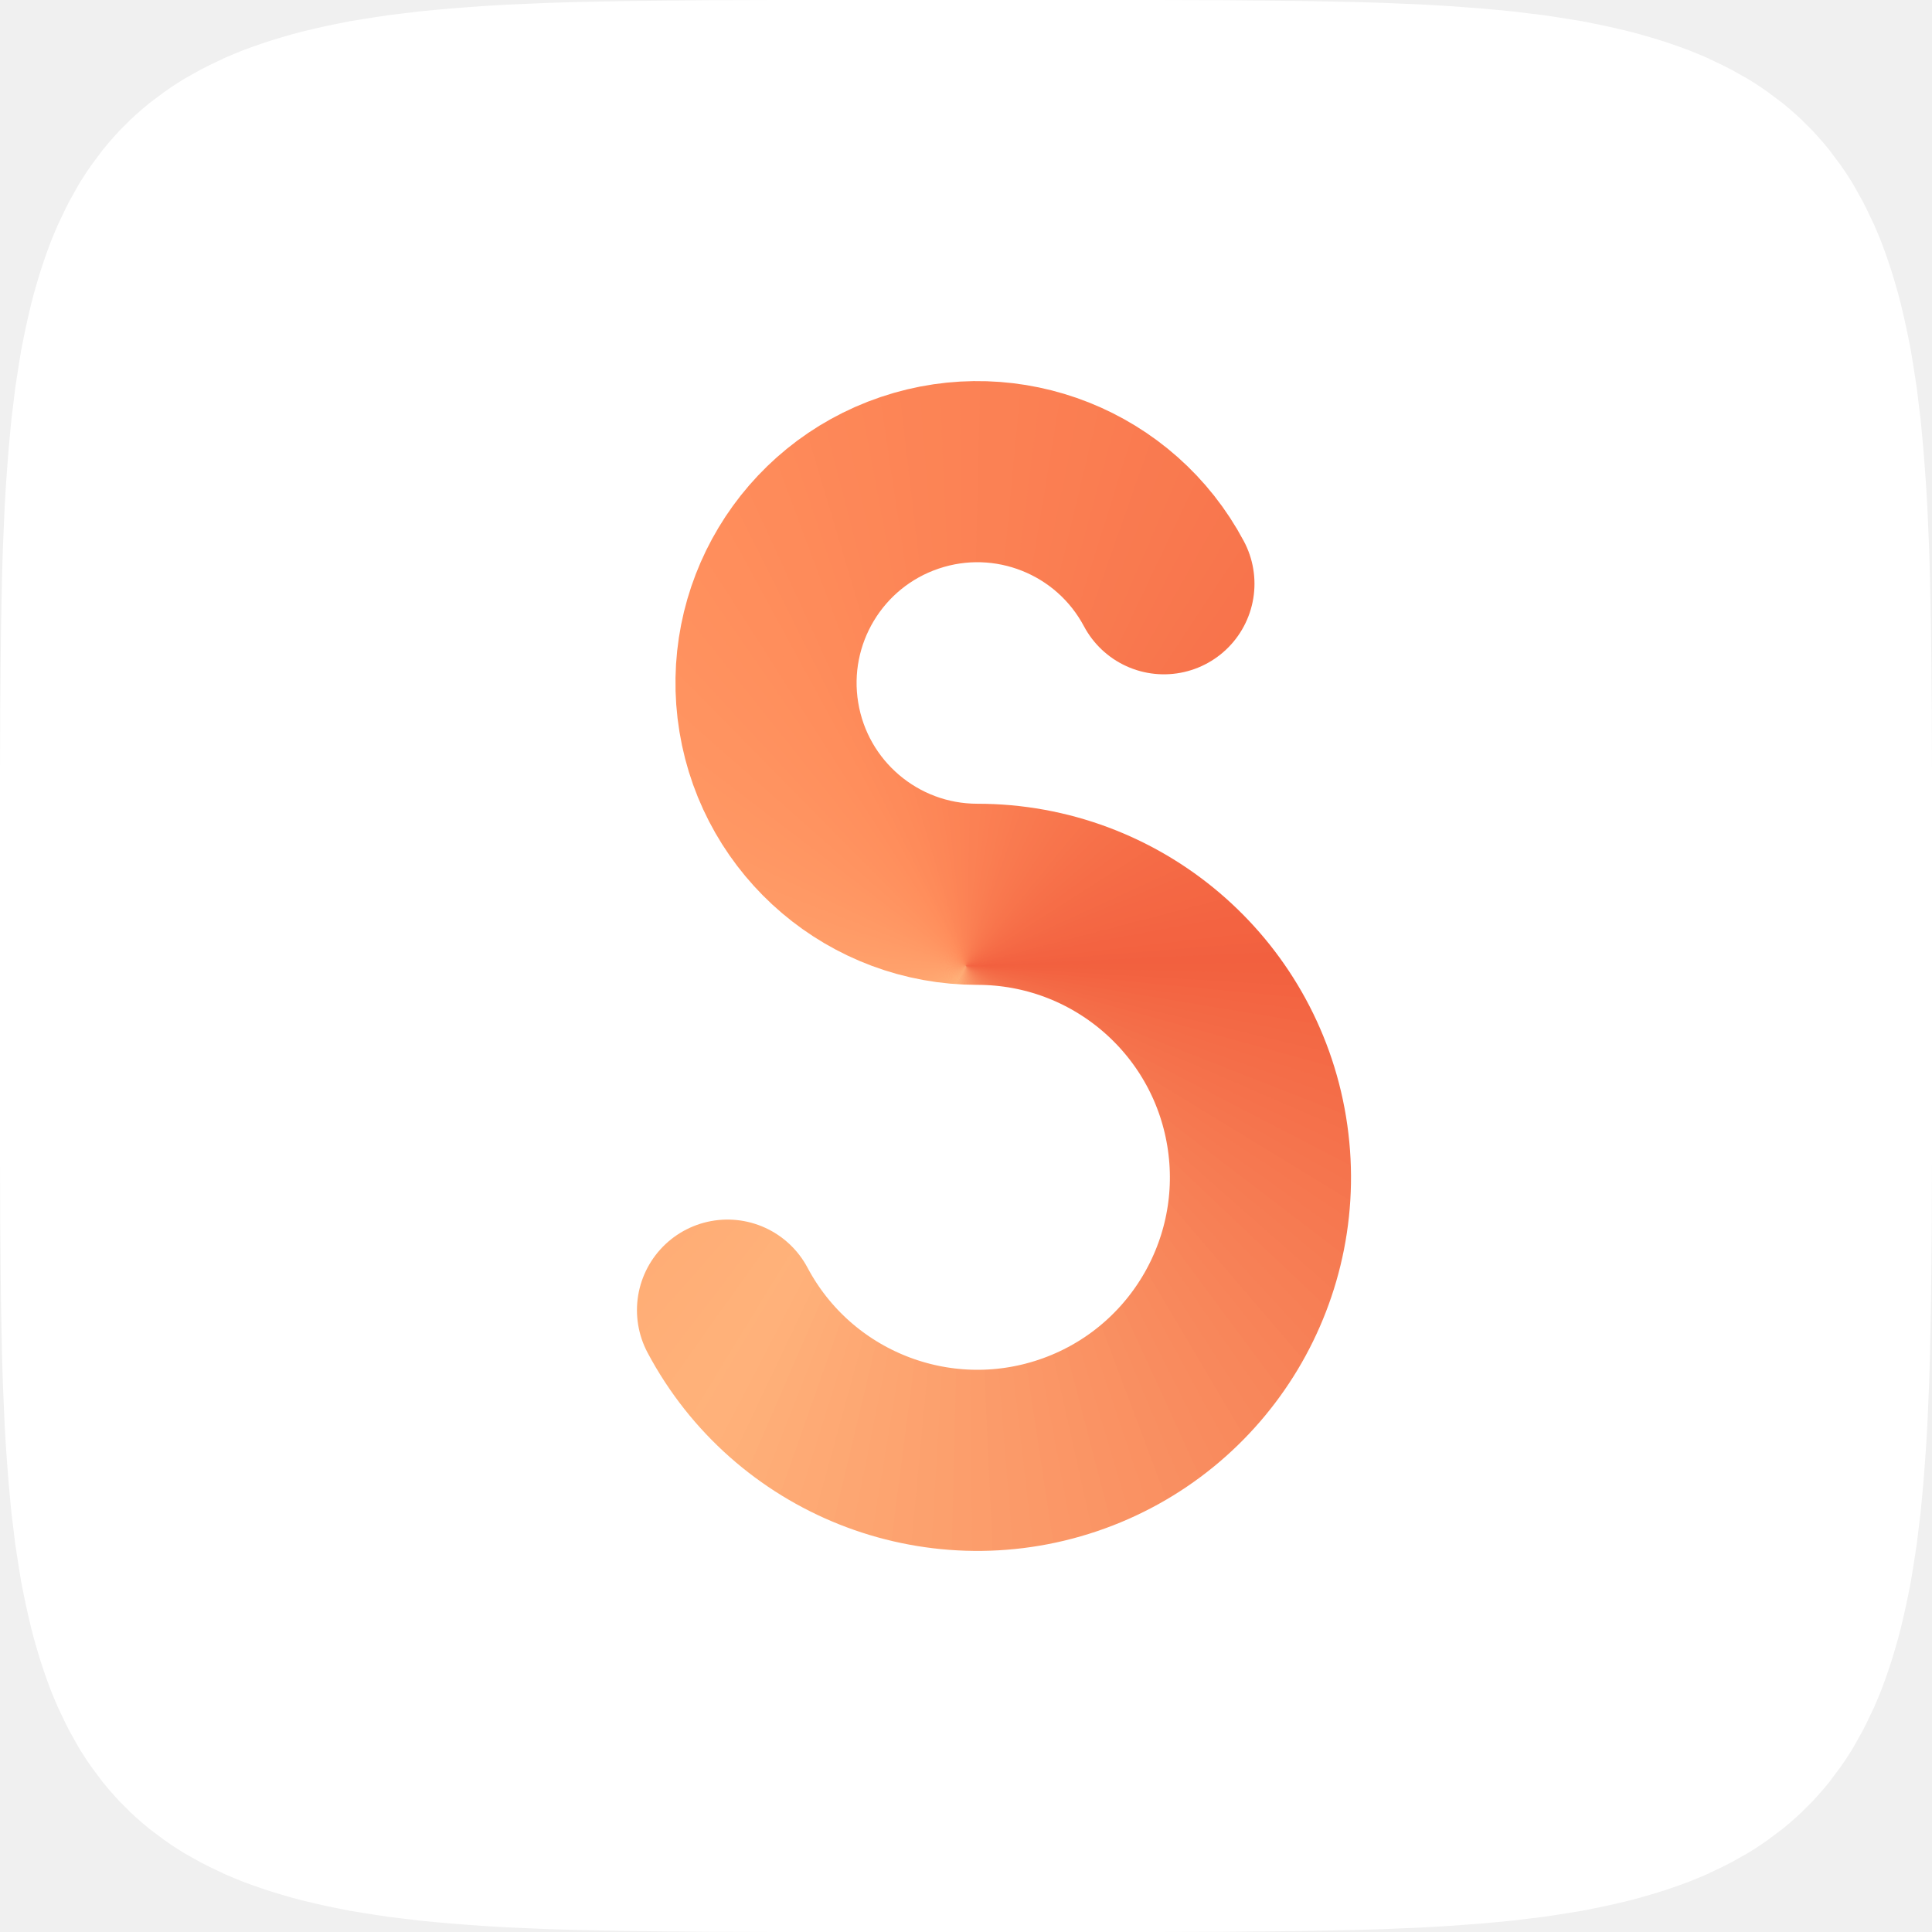
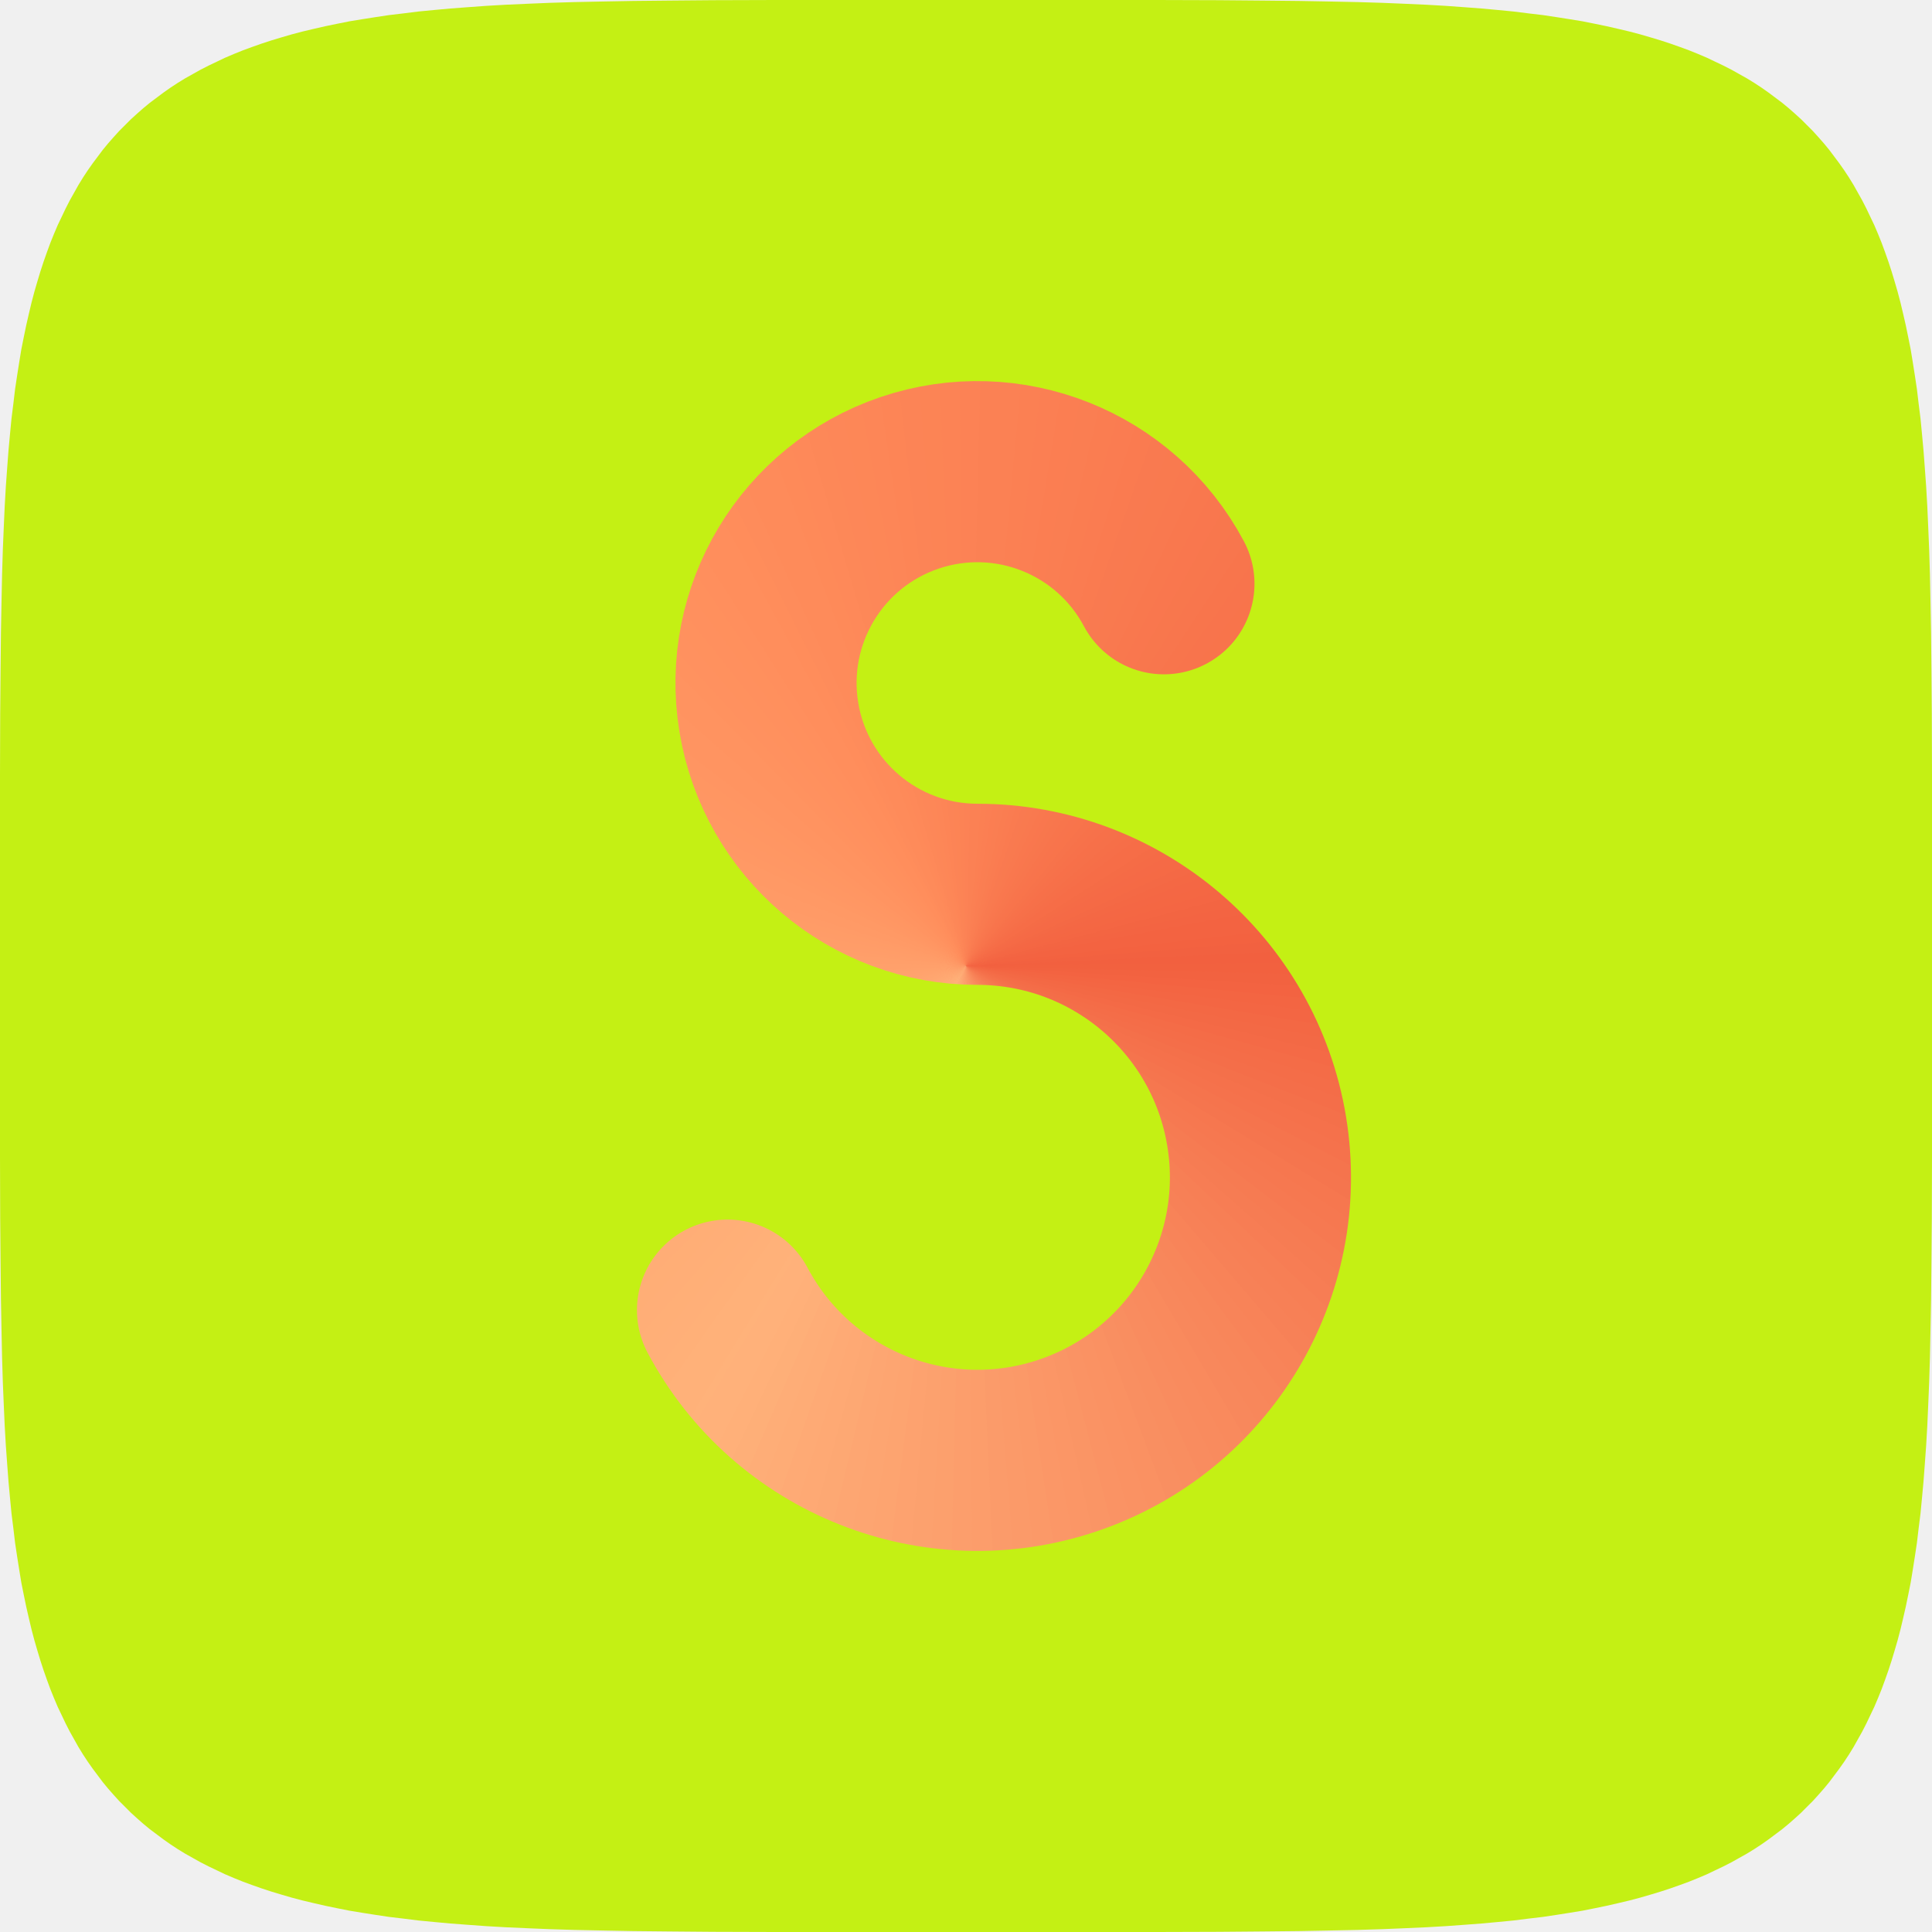
<svg xmlns="http://www.w3.org/2000/svg" width="1024" height="1024" viewBox="0 0 1024 1024">
  <defs>
    <mask id="m-twin" maskUnits="userSpaceOnUse" x="0" y="0" width="1024" height="1024">
      <path d="M616.9 309.4A112 112 0 1 0 518.0 474.0A150 150 0 1 1 385.6 694.4" fill="none" stroke="#fff" stroke-width="96" stroke-linecap="round" stroke-linejoin="round" />
    </mask>
  </defs>
-   <path d="M1024.0 512.0L1024.0 613.4L1023.9 645.8L1023.7 669.3L1023.5 688.5L1023.2 704.9L1022.9 719.5L1022.5 732.6L1022.0 744.6L1021.5 755.8L1020.9 766.2L1020.2 775.9L1019.5 785.2L1018.7 793.9L1017.9 802.2L1016.9 810.2L1016.0 817.8L1014.9 825.1L1013.8 832.1L1012.7 838.8L1011.4 845.3L1010.1 851.6L1008.7 857.7L1007.3 863.6L1005.8 869.3L1004.2 874.8L1002.6 880.1L1000.9 885.3L999.1 890.4L997.3 895.3L995.4 900.0L993.4 904.7L991.3 909.1L989.2 913.5L987.0 917.8L984.7 921.9L982.4 926.0L980.0 929.9L977.5 933.7L974.9 937.4L972.2 941.0L969.5 944.6L966.7 948.0L963.8 951.3L960.8 954.6L957.7 957.7L954.6 960.8L951.3 963.8L948.0 966.7L944.6 969.5L941.0 972.2L937.4 974.9L933.7 977.5L929.9 980.0L926.0 982.4L921.9 984.7L917.8 987.0L913.5 989.2L909.1 991.3L904.7 993.4L900.0 995.4L895.3 997.3L890.4 999.1L885.3 1000.9L880.1 1002.6L874.8 1004.2L869.3 1005.8L863.6 1007.3L857.7 1008.7L851.6 1010.1L845.3 1011.4L838.8 1012.7L832.1 1013.8L825.1 1014.9L817.8 1016.0L810.2 1016.9L802.2 1017.9L793.9 1018.7L785.2 1019.5L775.9 1020.2L766.2 1020.9L755.8 1021.5L744.6 1022.0L732.6 1022.5L719.5 1022.9L704.9 1023.2L688.5 1023.5L669.3 1023.7L645.8 1023.9L613.4 1024.0L512.0 1024.0L410.6 1024.0L378.2 1023.9L354.7 1023.7L335.5 1023.5L319.1 1023.2L304.5 1022.9L291.4 1022.5L279.4 1022.0L268.2 1021.5L257.8 1020.9L248.1 1020.2L238.8 1019.5L230.1 1018.7L221.8 1017.9L213.8 1016.9L206.2 1016.0L198.9 1014.9L191.9 1013.8L185.2 1012.7L178.7 1011.4L172.4 1010.1L166.3 1008.7L160.4 1007.3L154.7 1005.8L149.2 1004.2L143.9 1002.6L138.7 1000.9L133.6 999.1L128.7 997.3L124.0 995.4L119.3 993.4L114.9 991.3L110.5 989.2L106.2 987.0L102.1 984.7L98.0 982.4L94.1 980.0L90.3 977.5L86.6 974.9L83.0 972.2L79.4 969.5L76.0 966.7L72.7 963.8L69.4 960.8L66.3 957.7L63.2 954.6L60.2 951.3L57.3 948.0L54.5 944.6L51.8 941.0L49.1 937.4L46.5 933.7L44.0 929.9L41.6 926.0L39.3 921.9L37.0 917.8L34.8 913.5L32.7 909.1L30.6 904.7L28.6 900.0L26.7 895.3L24.9 890.4L23.1 885.3L21.4 880.1L19.8 874.8L18.2 869.3L16.7 863.6L15.3 857.7L13.9 851.6L12.6 845.3L11.3 838.8L10.2 832.1L9.1 825.1L8.0 817.8L7.1 810.2L6.1 802.2L5.3 793.9L4.5 785.2L3.8 775.9L3.1 766.2L2.5 755.8L2.0 744.6L1.5 732.6L1.1 719.5L0.8 704.9L0.5 688.5L0.3 669.3L0.1 645.8L0.0 613.4L0.0 512.0L0.0 410.6L0.1 378.2L0.3 354.7L0.5 335.5L0.8 319.1L1.1 304.5L1.5 291.4L2.0 279.4L2.5 268.2L3.1 257.8L3.8 248.1L4.5 238.8L5.3 230.1L6.1 221.8L7.1 213.8L8.0 206.2L9.1 198.9L10.2 191.9L11.3 185.2L12.6 178.7L13.9 172.4L15.3 166.3L16.7 160.4L18.2 154.7L19.8 149.2L21.4 143.9L23.1 138.7L24.9 133.6L26.7 128.7L28.6 124.0L30.6 119.3L32.7 114.9L34.8 110.5L37.0 106.2L39.3 102.1L41.6 98.0L44.0 94.1L46.5 90.3L49.1 86.6L51.8 83.0L54.5 79.4L57.3 76.0L60.2 72.7L63.2 69.4L66.3 66.3L69.4 63.2L72.7 60.2L76.0 57.3L79.4 54.5L83.0 51.8L86.6 49.1L90.3 46.5L94.1 44.0L98.0 41.6L102.1 39.3L106.2 37.0L110.5 34.8L114.9 32.7L119.3 30.6L124.0 28.6L128.7 26.7L133.6 24.9L138.7 23.1L143.9 21.4L149.2 19.8L154.7 18.2L160.4 16.7L166.3 15.3L172.4 13.9L178.7 12.6L185.2 11.3L191.9 10.2L198.9 9.1L206.2 8.0L213.8 7.1L221.8 6.1L230.1 5.3L238.8 4.5L248.1 3.8L257.8 3.1L268.2 2.5L279.4 2.0L291.4 1.5L304.5 1.1L319.1 0.8L335.5 0.5L354.7 0.3L378.2 0.1L410.6 0.0L512.0 0.0L613.4 0.0L645.8 0.1L669.3 0.3L688.5 0.5L704.9 0.8L719.5 1.1L732.6 1.5L744.6 2.0L755.8 2.5L766.2 3.1L775.9 3.8L785.2 4.5L793.9 5.3L802.2 6.1L810.2 7.1L817.8 8.0L825.1 9.1L832.1 10.2L838.8 11.3L845.3 12.6L851.6 13.9L857.7 15.3L863.6 16.7L869.3 18.2L874.8 19.8L880.1 21.4L885.3 23.1L890.4 24.9L895.3 26.7L900.0 28.6L904.7 30.6L909.1 32.7L913.5 34.8L917.8 37.0L921.9 39.3L926.0 41.6L929.9 44.0L933.7 46.5L937.4 49.1L941.0 51.8L944.6 54.5L948.0 57.3L951.3 60.2L954.6 63.2L957.7 66.3L960.8 69.4L963.8 72.7L966.7 76.0L969.5 79.4L972.2 83.0L974.9 86.6L977.5 90.3L980.0 94.1L982.4 98.0L984.7 102.1L987.0 106.2L989.2 110.5L991.3 114.9L993.4 119.3L995.4 124.0L997.3 128.7L999.1 133.6L1000.9 138.7L1002.6 143.9L1004.2 149.2L1005.8 154.7L1007.3 160.4L1008.7 166.3L1010.1 172.4L1011.4 178.7L1012.7 185.2L1013.8 191.9L1014.9 198.9L1016.0 206.2L1016.9 213.8L1017.9 221.8L1018.7 230.1L1019.5 238.8L1020.2 248.1L1020.9 257.8L1021.5 268.2L1022.0 279.4L1022.5 291.4L1022.9 304.5L1023.2 319.1L1023.5 335.5L1023.7 354.7L1023.9 378.2L1024.0 410.6Z" fill="#FFFFFF" />
+   <path d="M1024.0 512.0L1024.0 613.4L1023.9 645.8L1023.7 669.3L1023.5 688.5L1023.2 704.9L1022.9 719.5L1022.5 732.6L1022.0 744.6L1021.5 755.8L1020.9 766.2L1020.2 775.9L1019.5 785.2L1018.7 793.9L1017.9 802.2L1016.9 810.2L1016.0 817.8L1014.9 825.1L1013.8 832.1L1012.7 838.8L1011.4 845.3L1010.1 851.6L1008.7 857.7L1007.3 863.6L1005.8 869.3L1004.2 874.8L1002.6 880.1L1000.9 885.3L999.1 890.4L997.3 895.3L995.4 900.0L993.4 904.7L991.3 909.1L989.2 913.5L987.0 917.8L984.7 921.9L982.4 926.0L980.0 929.9L977.5 933.7L974.9 937.4L972.2 941.0L969.5 944.6L966.7 948.0L963.8 951.3L960.8 954.6L957.7 957.7L954.6 960.8L951.3 963.8L948.0 966.7L944.6 969.5L941.0 972.2L937.4 974.9L933.7 977.5L929.9 980.0L926.0 982.4L921.9 984.7L917.8 987.0L913.5 989.2L909.1 991.3L904.7 993.4L900.0 995.4L895.3 997.3L890.4 999.1L885.3 1000.9L880.1 1002.6L874.8 1004.2L869.3 1005.8L863.6 1007.3L857.7 1008.7L851.6 1010.1L845.3 1011.4L838.8 1012.7L832.1 1013.8L825.1 1014.9L817.8 1016.0L810.2 1016.9L802.2 1017.9L793.9 1018.7L785.2 1019.5L775.9 1020.2L766.2 1020.9L755.8 1021.5L744.6 1022.0L732.6 1022.5L719.5 1022.9L704.9 1023.2L688.5 1023.5L669.3 1023.7L645.8 1023.9L613.4 1024.0L512.0 1024.0L410.6 1024.0L378.2 1023.9L354.7 1023.7L335.5 1023.5L319.1 1023.2L304.5 1022.9L291.4 1022.5L279.4 1022.0L268.2 1021.5L257.8 1020.9L248.1 1020.2L238.8 1019.5L230.1 1018.7L221.8 1017.9L213.8 1016.9L206.2 1016.0L198.9 1014.9L191.9 1013.8L185.2 1012.7L178.7 1011.4L172.4 1010.1L166.3 1008.7L160.4 1007.3L154.7 1005.8L149.2 1004.2L143.9 1002.6L138.7 1000.9L133.6 999.1L128.7 997.3L124.0 995.4L119.3 993.4L114.9 991.3L110.5 989.2L106.2 987.0L102.1 984.7L98.0 982.4L94.1 980.0L90.3 977.5L86.6 974.9L83.0 972.2L79.4 969.5L76.0 966.7L72.7 963.8L69.4 960.8L66.3 957.7L63.2 954.6L60.2 951.3L57.3 948.0L54.5 944.6L51.8 941.0L49.1 937.4L46.5 933.7L44.0 929.9L41.6 926.0L39.3 921.9L37.0 917.8L34.8 913.5L32.7 909.1L30.6 904.7L28.6 900.0L26.7 895.3L24.9 890.4L23.1 885.3L21.4 880.1L19.8 874.8L18.2 869.3L16.7 863.6L15.3 857.7L13.9 851.6L12.6 845.3L11.3 838.8L10.2 832.1L9.1 825.1L8.0 817.8L7.1 810.2L6.1 802.2L5.3 793.9L4.5 785.2L3.8 775.9L3.1 766.2L2.5 755.8L2.0 744.6L1.5 732.6L1.1 719.5L0.8 704.9L0.5 688.5L0.3 669.3L0.1 645.8L0.0 613.4L0.0 512.0L0.0 410.6L0.1 378.2L0.3 354.7L0.5 335.5L0.8 319.1L1.1 304.5L1.5 291.4L2.0 279.4L2.5 268.2L3.1 257.8L3.8 248.1L4.5 238.8L5.3 230.1L6.1 221.8L7.1 213.8L8.0 206.2L9.1 198.9L10.2 191.9L11.3 185.2L12.6 178.7L13.9 172.4L15.3 166.3L16.7 160.4L18.2 154.7L19.8 149.2L21.4 143.9L23.1 138.7L24.9 133.6L26.7 128.7L28.6 124.0L30.6 119.3L32.7 114.9L34.8 110.5L37.0 106.2L39.3 102.1L41.6 98.0L44.0 94.1L46.5 90.3L49.1 86.6L51.8 83.0L54.5 79.4L57.3 76.0L60.2 72.7L63.2 69.4L66.3 66.3L69.4 63.2L72.7 60.2L76.0 57.3L79.4 54.5L83.0 51.8L86.6 49.1L90.3 46.5L94.1 44.0L98.0 41.6L102.1 39.3L106.2 37.0L110.5 34.8L114.9 32.7L119.3 30.6L124.0 28.6L128.7 26.7L133.6 24.9L138.7 23.1L143.9 21.4L149.2 19.8L154.7 18.2L160.4 16.7L166.3 15.3L172.4 13.9L178.7 12.6L185.2 11.3L191.9 10.2L198.9 9.1L206.2 8.0L213.8 7.1L221.8 6.1L230.1 5.3L238.8 4.5L248.1 3.8L257.8 3.1L268.2 2.5L279.4 2.0L291.4 1.5L304.5 1.1L319.1 0.8L335.5 0.5L354.7 0.3L378.2 0.1L410.6 0.0L512.0 0.0L613.4 0.0L645.8 0.1L669.3 0.3L688.5 0.5L704.9 0.8L719.5 1.1L732.6 1.5L744.6 2.0L755.8 2.5L766.2 3.1L775.9 3.8L785.2 4.5L793.9 5.3L802.2 6.1L810.2 7.1L817.8 8.0L825.1 9.1L832.1 10.2L838.8 11.3L845.3 12.6L851.6 13.9L857.7 15.3L863.6 16.7L869.3 18.2L874.8 19.8L880.1 21.4L885.3 23.1L890.4 24.9L895.3 26.7L900.0 28.6L904.7 30.6L909.1 32.7L913.5 34.8L917.8 37.0L921.9 39.3L926.0 41.6L929.9 44.0L933.7 46.5L937.4 49.1L941.0 51.8L944.6 54.5L948.0 57.3L951.3 60.2L954.6 63.2L957.7 66.3L960.8 69.4L963.8 72.7L966.7 76.0L969.5 79.4L972.2 83.0L974.9 86.6L977.5 90.3L980.0 94.1L982.4 98.0L984.7 102.1L987.0 106.2L989.2 110.5L991.3 114.9L993.4 119.3L995.4 124.0L997.3 128.7L999.1 133.6L1000.9 138.7L1002.6 143.9L1004.2 149.2L1005.8 154.7L1007.3 160.4L1008.7 166.3L1010.1 172.4L1011.4 178.7L1012.7 185.2L1013.8 191.9L1014.9 198.9L1016.0 206.2L1016.9 213.8L1017.9 221.8L1018.7 230.1L1019.5 238.8L1020.2 248.1L1020.9 257.8L1021.5 268.2L1022.0 279.4L1022.5 291.4L1022.9 304.5L1023.2 319.1L1023.5 335.5L1023.7 354.7L1023.9 378.2L1024.0 410.6Z" fill="#C4F014" />
  <g mask="url(#m-twin)">
    <rect x="-1024" y="-1024" width="3072" height="3072" fill="#f9774e" />
    <path d="M512 512L-242.0 1850.2L-315.6 1806.0Z" fill="#ffb27a" />
    <path d="M512 512L-288.3 1823.1L-360.2 1776.3Z" fill="#ffb179" />
    <path d="M512 512L-333.5 1794.3L-403.8 1745.1Z" fill="#ffb179" />
    <path d="M512 512L-377.8 1764.0L-446.3 1712.4Z" fill="#ffb078" />
    <path d="M512 512L-420.9 1732.2L-487.6 1678.2Z" fill="#ffaf78" />
    <path d="M512 512L-462.9 1698.9L-527.7 1642.6Z" fill="#ffaf77" />
    <path d="M512 512L-503.8 1664.2L-566.5 1605.7Z" fill="#ffae77" />
    <path d="M512 512L-543.4 1628.0L-604.0 1567.4Z" fill="#ffae76" />
    <path d="M512 512L-581.7 1590.5L-640.2 1527.8Z" fill="#ffad76" />
    <path d="M512 512L-618.6 1551.7L-674.9 1486.9Z" fill="#ffac75" />
    <path d="M512 512L-654.2 1511.6L-708.2 1444.9Z" fill="#ffac75" />
    <path d="M512 512L-688.4 1470.3L-740.0 1401.8Z" fill="#ffab74" />
    <path d="M512 512L-721.1 1427.8L-770.3 1357.5Z" fill="#ffab74" />
    <path d="M512 512L-752.3 1384.2L-799.1 1312.3Z" fill="#ffaa73" />
    <path d="M512 512L-782.0 1339.6L-826.2 1266.0Z" fill="#ffa973" />
    <path d="M512 512L-810.1 1293.9L-851.7 1218.9Z" fill="#ffa972" />
    <path d="M512 512L-836.6 1247.3L-875.5 1170.8Z" fill="#ffa872" />
    <path d="M512 512L-861.4 1199.8L-897.7 1122.0Z" fill="#ffa871" />
    <path d="M512 512L-884.6 1151.4L-918.1 1072.5Z" fill="#ffa771" />
    <path d="M512 512L-906.1 1102.3L-936.8 1022.2Z" fill="#ffa670" />
    <path d="M512 512L-925.8 1052.4L-953.7 971.3Z" fill="#ffa670" />
    <path d="M512 512L-943.8 1001.9L-968.9 919.9Z" fill="#ffa56f" />
    <path d="M512 512L-960.0 950.8L-982.2 868.0Z" fill="#ffa56f" />
    <path d="M512 512L-974.4 899.2L-993.7 815.6Z" fill="#ffa46e" />
    <path d="M512 512L-987.0 847.1L-1003.4 762.9Z" fill="#ffa36e" />
    <path d="M512 512L-997.8 794.5L-1011.2 709.8Z" fill="#ffa36d" />
    <path d="M512 512L-1006.7 741.7L-1017.2 656.6Z" fill="#ffa26d" />
    <path d="M512 512L-1013.8 688.5L-1021.3 603.1Z" fill="#ffa26c" />
    <path d="M512 512L-1019.1 635.2L-1023.5 549.5Z" fill="#ffa16c" />
    <path d="M512 512L-1022.4 581.7L-1023.9 495.9Z" fill="#ffa06b" />
    <path d="M512 512L-1023.9 528.1L-1022.4 442.3Z" fill="#ffa06b" />
    <path d="M512 512L-1023.5 474.5L-1019.1 388.8Z" fill="#ff9f6a" />
    <path d="M512 512L-1021.3 420.9L-1013.8 335.5Z" fill="#ff9f6a" />
    <path d="M512 512L-1017.2 367.4L-1006.7 282.3Z" fill="#ff9e69" />
    <path d="M512 512L-1011.2 314.2L-997.8 229.5Z" fill="#ff9d69" />
    <path d="M512 512L-1003.4 261.1L-987.0 176.9Z" fill="#ff9d68" />
    <path d="M512 512L-993.7 208.4L-974.4 124.8Z" fill="#ff9c68" />
    <path d="M512 512L-982.2 156.0L-960.0 73.2Z" fill="#ff9c67" />
    <path d="M512 512L-968.9 104.1L-943.8 22.1Z" fill="#ff9b67" />
    <path d="M512 512L-953.7 52.7L-925.8 -28.4Z" fill="#ff9a66" />
    <path d="M512 512L-936.8 1.8L-906.1 -78.3Z" fill="#ff9a66" />
    <path d="M512 512L-918.1 -48.5L-884.6 -127.4Z" fill="#ff9965" />
    <path d="M512 512L-897.7 -98.0L-861.4 -175.8Z" fill="#ff9965" />
    <path d="M512 512L-875.5 -146.8L-836.6 -223.3Z" fill="#ff9864" />
    <path d="M512 512L-851.7 -194.9L-810.1 -269.9Z" fill="#ff9764" />
    <path d="M512 512L-826.2 -242.0L-782.0 -315.6Z" fill="#ff9763" />
    <path d="M512 512L-799.1 -288.3L-752.3 -360.2Z" fill="#ff9663" />
    <path d="M512 512L-770.3 -333.5L-721.1 -403.8Z" fill="#ff9662" />
    <path d="M512 512L-740.0 -377.8L-688.4 -446.3Z" fill="#ff9562" />
    <path d="M512 512L-708.2 -420.9L-654.2 -487.6Z" fill="#ff9461" />
    <path d="M512 512L-674.9 -462.9L-618.6 -527.7Z" fill="#ff9461" />
    <path d="M512 512L-640.2 -503.8L-581.7 -566.5Z" fill="#ff9360" />
    <path d="M512 512L-604.0 -543.4L-543.4 -604.0Z" fill="#ff9360" />
    <path d="M512 512L-566.5 -581.7L-503.8 -640.2Z" fill="#ff925f" />
    <path d="M512 512L-527.7 -618.6L-462.9 -674.9Z" fill="#ff915f" />
    <path d="M512 512L-487.6 -654.2L-420.9 -708.2Z" fill="#ff915e" />
    <path d="M512 512L-446.3 -688.4L-377.8 -740.0Z" fill="#ff905e" />
    <path d="M512 512L-403.8 -721.1L-333.5 -770.3Z" fill="#ff905d" />
    <path d="M512 512L-360.2 -752.3L-288.3 -799.1Z" fill="#ff8f5d" />
    <path d="M512 512L-315.6 -782.0L-242.0 -826.2Z" fill="#ff8e5c" />
    <path d="M512 512L-269.9 -810.1L-194.9 -851.7Z" fill="#ff8e5c" />
    <path d="M512 512L-223.3 -836.6L-146.8 -875.5Z" fill="#ff8d5b" />
    <path d="M512 512L-175.8 -861.4L-98.0 -897.7Z" fill="#fe8c5b" />
    <path d="M512 512L-127.4 -884.6L-48.5 -918.1Z" fill="#fe8b5a" />
    <path d="M512 512L-78.3 -906.1L1.8 -936.8Z" fill="#fe8b5a" />
    <path d="M512 512L-28.4 -925.8L52.7 -953.7Z" fill="#fe8a59" />
    <path d="M512 512L22.1 -943.8L104.1 -968.9Z" fill="#fe8959" />
    <path d="M512 512L73.2 -960.0L156.0 -982.2Z" fill="#fd8858" />
    <path d="M512 512L124.8 -974.4L208.4 -993.7Z" fill="#fd8758" />
    <path d="M512 512L176.9 -987.0L261.1 -1003.4Z" fill="#fd8757" />
    <path d="M512 512L229.5 -997.8L314.2 -1011.2Z" fill="#fd8657" />
    <path d="M512 512L282.3 -1006.7L367.4 -1017.2Z" fill="#fd8556" />
    <path d="M512 512L335.5 -1013.8L420.9 -1021.3Z" fill="#fc8456" />
    <path d="M512 512L388.8 -1019.1L474.5 -1023.5Z" fill="#fc8455" />
    <path d="M512 512L442.3 -1022.4L528.1 -1023.9Z" fill="#fc8355" />
    <path d="M512 512L495.9 -1023.9L581.7 -1022.4Z" fill="#fc8255" />
    <path d="M512 512L549.5 -1023.5L635.2 -1019.1Z" fill="#fb8154" />
    <path d="M512 512L603.1 -1021.3L688.5 -1013.8Z" fill="#fb8154" />
    <path d="M512 512L656.6 -1017.2L741.7 -1006.7Z" fill="#fb8053" />
    <path d="M512 512L709.8 -1011.2L794.5 -997.8Z" fill="#fb7f53" />
    <path d="M512 512L762.9 -1003.4L847.1 -987.0Z" fill="#fb7e52" />
    <path d="M512 512L815.6 -993.7L899.2 -974.4Z" fill="#fa7e52" />
    <path d="M512 512L868.0 -982.2L950.8 -960.0Z" fill="#fa7d51" />
    <path d="M512 512L919.9 -968.9L1001.9 -943.8Z" fill="#fa7c51" />
    <path d="M512 512L971.3 -953.7L1052.4 -925.8Z" fill="#fa7b50" />
    <path d="M512 512L1022.2 -936.8L1102.3 -906.1Z" fill="#f97a50" />
    <path d="M512 512L1072.5 -918.1L1151.4 -884.6Z" fill="#f97a4f" />
    <path d="M512 512L1122.0 -897.7L1199.8 -861.4Z" fill="#f9794f" />
    <path d="M512 512L1170.8 -875.5L1247.3 -836.6Z" fill="#f9784e" />
    <path d="M512 512L1218.9 -851.7L1293.9 -810.1Z" fill="#f9774e" />
    <path d="M512 512L1266.0 -826.2L1339.6 -782.0Z" fill="#f8774d" />
    <path d="M512 512L1312.3 -799.1L1384.2 -752.3Z" fill="#f8764d" />
    <path d="M512 512L1357.5 -770.3L1427.8 -721.1Z" fill="#f8754c" />
    <path d="M512 512L1401.8 -740.0L1470.3 -688.4Z" fill="#f8744c" />
    <path d="M512 512L1444.9 -708.2L1511.6 -654.2Z" fill="#f8744b" />
    <path d="M512 512L1486.9 -674.9L1551.7 -618.6Z" fill="#f7734b" />
    <path d="M512 512L1527.8 -640.2L1590.5 -581.7Z" fill="#f7724a" />
    <path d="M512 512L1567.4 -604.0L1628.0 -543.4Z" fill="#f7714a" />
    <path d="M512 512L1605.7 -566.5L1664.2 -503.8Z" fill="#f77049" />
    <path d="M512 512L1642.6 -527.7L1698.9 -462.9Z" fill="#f67049" />
    <path d="M512 512L1678.2 -487.6L1732.2 -420.9Z" fill="#f66f48" />
    <path d="M512 512L1712.4 -446.3L1764.0 -377.8Z" fill="#f66e48" />
    <path d="M512 512L1745.1 -403.8L1794.3 -333.5Z" fill="#f66d47" />
    <path d="M512 512L1776.3 -360.2L1823.1 -288.3Z" fill="#f66d47" />
    <path d="M512 512L1806.0 -315.6L1850.2 -242.0Z" fill="#f56c46" />
    <path d="M512 512L1834.1 -269.9L1875.7 -194.9Z" fill="#f56b46" />
    <path d="M512 512L1860.6 -223.3L1899.5 -146.8Z" fill="#f56a46" />
    <path d="M512 512L1885.4 -175.8L1921.7 -98.0Z" fill="#f56a45" />
    <path d="M512 512L1908.6 -127.4L1942.1 -48.5Z" fill="#f46945" />
    <path d="M512 512L1930.1 -78.3L1960.8 1.8Z" fill="#f46844" />
    <path d="M512 512L1949.8 -28.4L1977.7 52.7Z" fill="#f46744" />
    <path d="M512 512L1967.8 22.1L1992.9 104.1Z" fill="#f46743" />
    <path d="M512 512L1984.0 73.2L2006.2 156.0Z" fill="#f46643" />
    <path d="M512 512L1998.4 124.8L2017.7 208.4Z" fill="#f36542" />
    <path d="M512 512L2011.0 176.9L2027.4 261.1Z" fill="#f36442" />
    <path d="M512 512L2021.8 229.5L2035.2 314.2Z" fill="#f36341" />
    <path d="M512 512L2030.7 282.3L2041.2 367.4Z" fill="#f36341" />
    <path d="M512 512L2037.8 335.5L2045.3 420.9Z" fill="#f36240" />
    <path d="M512 512L2043.1 388.8L2047.5 474.5Z" fill="#f26140" />
    <path d="M512 512L2046.4 442.3L2047.9 528.1Z" fill="#f2603f" />
    <path d="M512 512L2047.9 495.9L2046.4 581.7Z" fill="#f2613f" />
    <path d="M512 512L2047.5 549.5L2043.1 635.2Z" fill="#f26240" />
    <path d="M512 512L2045.3 603.1L2037.8 688.5Z" fill="#f36341" />
    <path d="M512 512L2041.2 656.6L2030.7 741.7Z" fill="#f36542" />
    <path d="M512 512L2035.2 709.8L2021.8 794.5Z" fill="#f36643" />
    <path d="M512 512L2027.4 762.9L2011.0 847.1Z" fill="#f36844" />
    <path d="M512 512L2017.7 815.6L1998.4 899.2Z" fill="#f36945" />
    <path d="M512 512L2006.2 868.0L1984.0 950.8Z" fill="#f46a46" />
    <path d="M512 512L1992.9 919.9L1967.8 1001.9Z" fill="#f46c47" />
    <path d="M512 512L1977.7 971.3L1949.8 1052.4Z" fill="#f46d48" />
    <path d="M512 512L1960.8 1022.2L1930.1 1102.3Z" fill="#f46e49" />
    <path d="M512 512L1942.1 1072.5L1908.6 1151.4Z" fill="#f4704a" />
    <path d="M512 512L1921.7 1122.0L1885.4 1199.8Z" fill="#f5714b" />
    <path d="M512 512L1899.5 1170.8L1860.6 1247.3Z" fill="#f5724c" />
    <path d="M512 512L1875.7 1218.9L1834.1 1293.9Z" fill="#f5744d" />
    <path d="M512 512L1850.2 1266.0L1806.0 1339.6Z" fill="#f5754e" />
    <path d="M512 512L1823.1 1312.3L1776.3 1384.2Z" fill="#f6774f" />
    <path d="M512 512L1794.3 1357.5L1745.1 1427.8Z" fill="#f67850" />
    <path d="M512 512L1764.0 1401.8L1712.4 1470.3Z" fill="#f67951" />
    <path d="M512 512L1732.2 1444.9L1678.2 1511.6Z" fill="#f67b52" />
    <path d="M512 512L1698.9 1486.9L1642.6 1551.7Z" fill="#f67c53" />
    <path d="M512 512L1664.2 1527.8L1605.7 1590.5Z" fill="#f77d54" />
    <path d="M512 512L1628.0 1567.4L1567.4 1628.0Z" fill="#f77f55" />
    <path d="M512 512L1590.5 1605.7L1527.8 1664.2Z" fill="#f78056" />
    <path d="M512 512L1551.7 1642.6L1486.9 1698.9Z" fill="#f78157" />
    <path d="M512 512L1511.6 1678.2L1444.9 1732.2Z" fill="#f88358" />
    <path d="M512 512L1470.3 1712.4L1401.8 1764.0Z" fill="#f88459" />
    <path d="M512 512L1427.8 1745.1L1357.5 1794.3Z" fill="#f8865a" />
    <path d="M512 512L1384.2 1776.3L1312.3 1823.1Z" fill="#f8875b" />
    <path d="M512 512L1339.6 1806.0L1266.0 1850.2Z" fill="#f8885c" />
    <path d="M512 512L1293.9 1834.1L1218.9 1875.7Z" fill="#f98a5d" />
    <path d="M512 512L1247.3 1860.6L1170.8 1899.5Z" fill="#f98b5e" />
    <path d="M512 512L1199.8 1885.4L1122.0 1921.7Z" fill="#f98c5f" />
    <path d="M512 512L1151.4 1908.6L1072.5 1942.1Z" fill="#f98e60" />
    <path d="M512 512L1102.3 1930.1L1022.2 1960.8Z" fill="#f98f61" />
    <path d="M512 512L1052.4 1949.8L971.3 1977.7Z" fill="#fa9162" />
    <path d="M512 512L1001.9 1967.8L919.9 1992.9Z" fill="#fa9263" />
    <path d="M512 512L950.8 1984.0L868.0 2006.2Z" fill="#fa9364" />
    <path d="M512 512L899.2 1998.4L815.6 2017.7Z" fill="#fa9565" />
    <path d="M512 512L847.1 2011.0L762.9 2027.4Z" fill="#fb9666" />
    <path d="M512 512L794.5 2021.8L709.8 2035.2Z" fill="#fb9767" />
    <path d="M512 512L741.7 2030.7L656.6 2041.2Z" fill="#fb9968" />
    <path d="M512 512L688.5 2037.8L603.1 2045.3Z" fill="#fb9a69" />
    <path d="M512 512L635.2 2043.1L549.5 2047.5Z" fill="#fb9b6a" />
    <path d="M512 512L581.7 2046.4L495.9 2047.9Z" fill="#fc9d6b" />
    <path d="M512 512L528.1 2047.9L442.3 2046.4Z" fill="#fc9e6c" />
    <path d="M512 512L474.5 2047.5L388.8 2043.1Z" fill="#fca06d" />
    <path d="M512 512L420.9 2045.3L335.5 2037.8Z" fill="#fca16e" />
    <path d="M512 512L367.4 2041.2L282.3 2030.7Z" fill="#fda26f" />
    <path d="M512 512L314.2 2035.2L229.5 2021.8Z" fill="#fda470" />
    <path d="M512 512L261.1 2027.4L176.9 2011.0Z" fill="#fda571" />
    <path d="M512 512L208.4 2017.7L124.8 1998.4Z" fill="#fda672" />
    <path d="M512 512L156.0 2006.2L73.2 1984.0Z" fill="#fda873" />
    <path d="M512 512L104.1 1992.9L22.1 1967.8Z" fill="#fea974" />
    <path d="M512 512L52.7 1977.7L-28.4 1949.8Z" fill="#feaa75" />
    <path d="M512 512L1.8 1960.8L-78.3 1930.1Z" fill="#feac76" />
    <path d="M512 512L-48.5 1942.1L-127.4 1908.6Z" fill="#fead77" />
    <path d="M512 512L-98.0 1921.7L-175.8 1885.4Z" fill="#feaf78" />
    <path d="M512 512L-146.8 1899.5L-223.3 1860.6Z" fill="#ffb079" />
    <path d="M512 512L-194.9 1875.7L-269.9 1834.1Z" fill="#ffb17a" />
  </g>
</svg>
